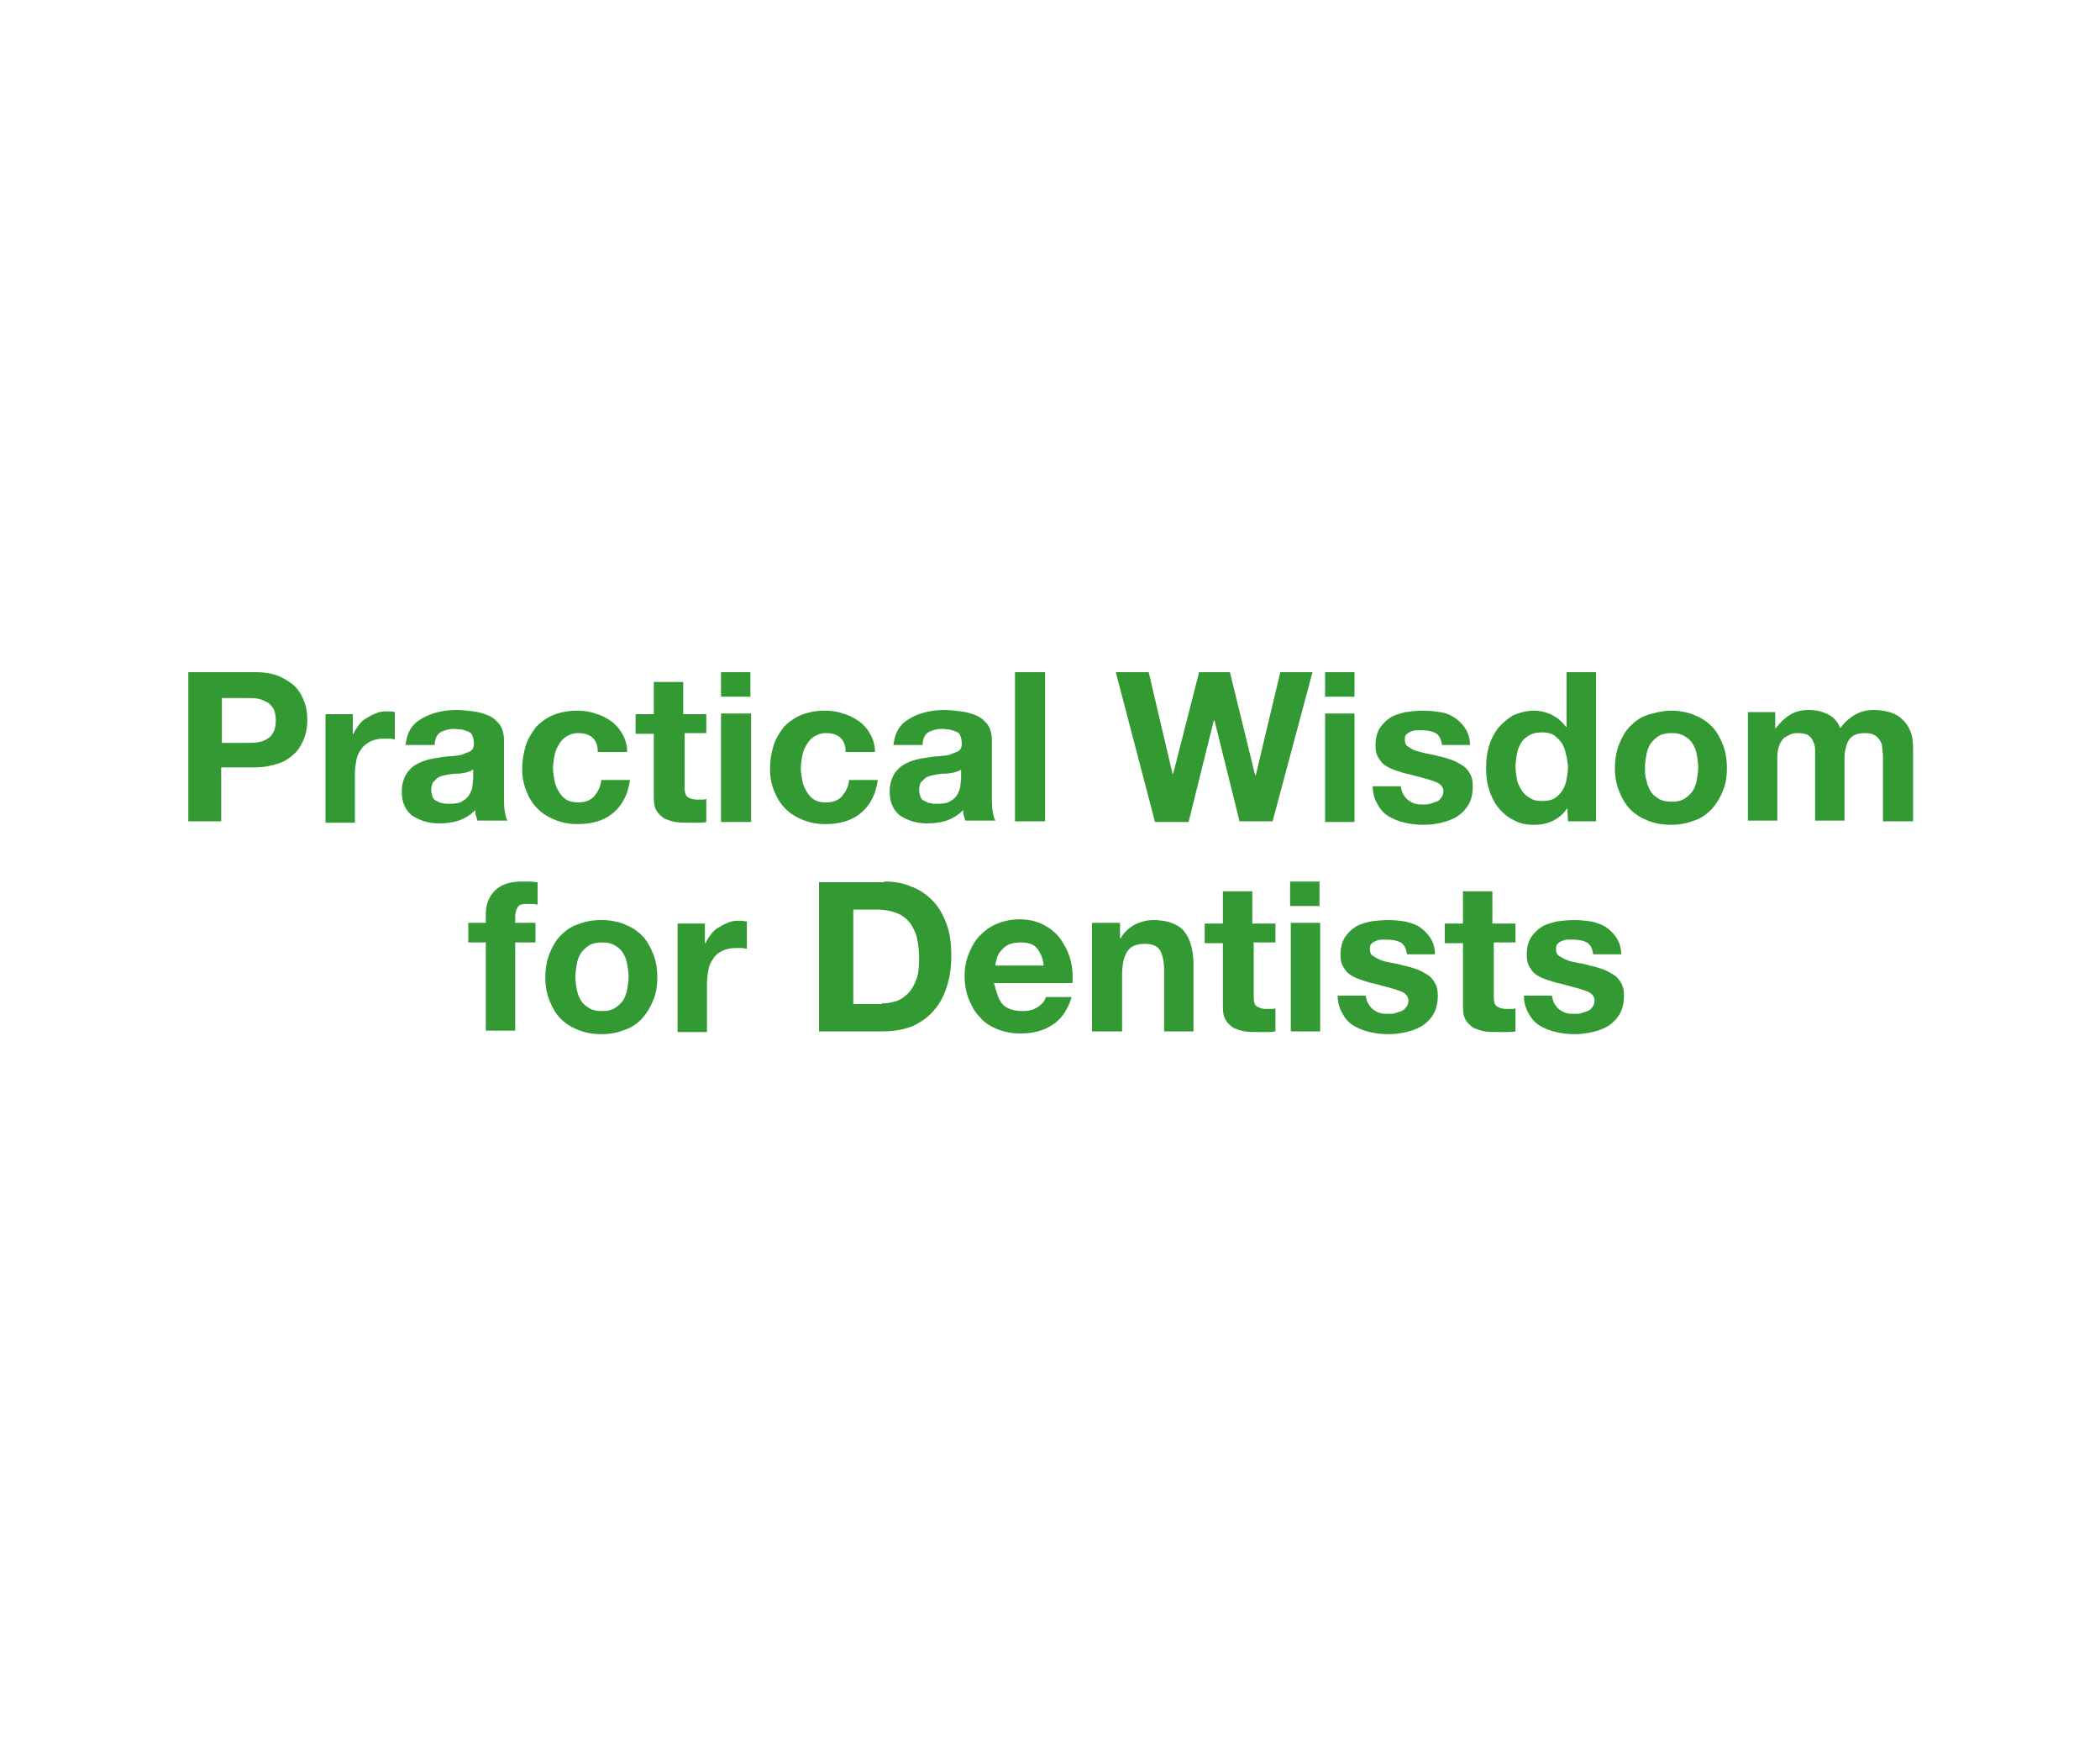
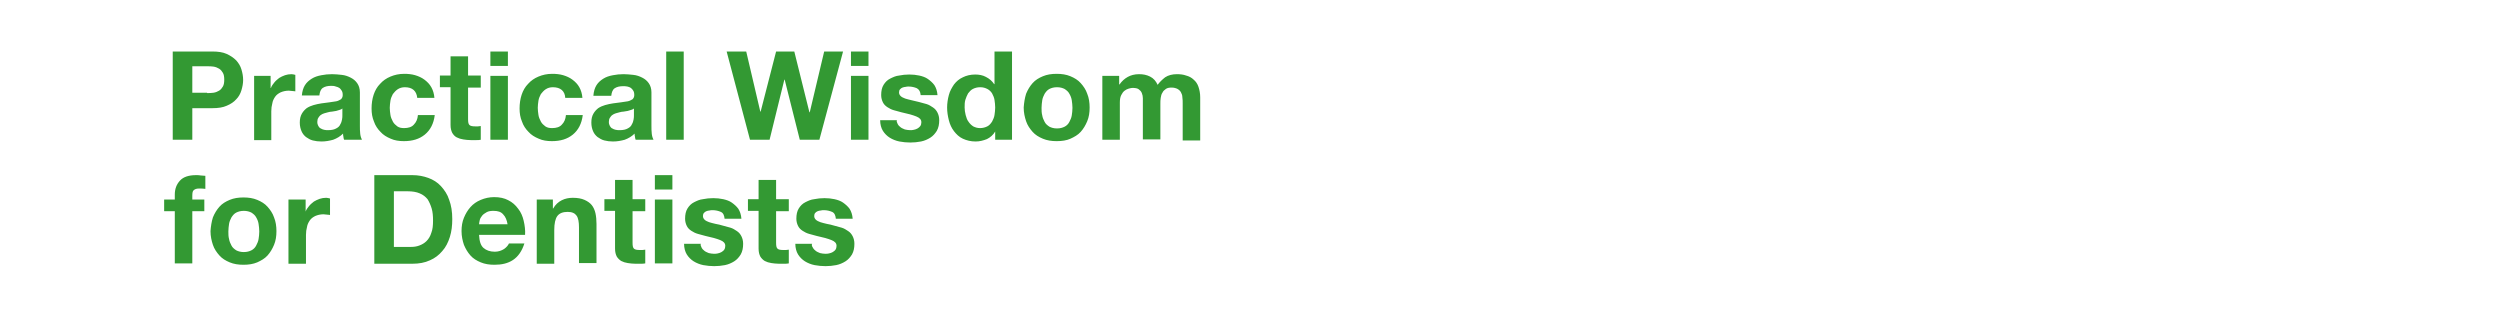
- <svg xmlns="http://www.w3.org/2000/svg" id="Layer_1" viewBox="0 0 300 250">
+ <svg xmlns="http://www.w3.org/2000/svg" id="Layer_1" viewBox="0 0 728 90">
  <style>.st0{fill:#393}</style>
-   <path class="st0" d="M36.5 96c1.3 0 2.5.2 3.4.6s1.7.9 2.3 1.5c.6.6 1 1.4 1.3 2.2s.4 1.7.4 2.5c0 .9-.1 1.7-.4 2.5s-.7 1.6-1.3 2.2c-.6.6-1.4 1.2-2.3 1.5s-2.1.6-3.4.6h-4.9v7.7h-4.7V96h9.6zm-1.2 10.1c.5 0 1.1 0 1.6-.1s.9-.2 1.3-.5c.4-.2.7-.6.9-1 .2-.4.3-1 .3-1.6s-.1-1.2-.3-1.6c-.2-.4-.5-.7-.9-1-.4-.2-.8-.4-1.3-.5-.5-.1-1-.1-1.6-.1h-3.6v6.4h3.6zM50.4 101.9v2.9h.1c.2-.5.5-.9.8-1.3.3-.4.7-.8 1.2-1 .4-.3.9-.5 1.4-.7.5-.2 1-.2 1.6-.2.3 0 .6 0 .9.1v3.9c-.2 0-.4-.1-.7-.1h-.8c-.8 0-1.4.1-2 .4-.5.3-1 .6-1.3 1.1-.3.4-.6 1-.7 1.6-.1.6-.2 1.2-.2 1.9v7h-4.2V102h3.9zM57.9 106.7c.1-1 .3-1.8.7-2.5s1-1.2 1.7-1.6c.7-.4 1.4-.7 2.3-.9.8-.2 1.7-.3 2.6-.3.8 0 1.6.1 2.4.2.8.1 1.5.3 2.2.6.7.3 1.2.8 1.6 1.3.4.6.6 1.3.6 2.3v8c0 .7 0 1.4.1 2 .1.6.2 1.1.4 1.4h-4.3c-.1-.2-.1-.5-.2-.7-.1-.2-.1-.5-.1-.8-.7.7-1.5 1.2-2.4 1.5-.9.3-1.9.4-2.8.4-.7 0-1.4-.1-2.1-.3-.6-.2-1.2-.5-1.7-.8-.5-.4-.9-.9-1.1-1.4-.3-.6-.4-1.3-.4-2.1 0-.9.2-1.6.5-2.2.3-.6.7-1 1.2-1.4.5-.3 1-.6 1.7-.8.6-.2 1.3-.3 1.9-.4.6-.1 1.3-.2 1.9-.2.6-.1 1.2-.1 1.6-.3s.9-.3 1.1-.5c.3-.2.4-.6.4-1 0-.5-.1-.8-.2-1.1s-.3-.5-.6-.6c-.2-.1-.5-.2-.9-.3-.3 0-.7-.1-1.1-.1-.8 0-1.5.2-2 .5s-.8 1-.8 1.8h-4.2zm9.8 3.1c-.2.2-.4.3-.7.4-.3.1-.6.2-.9.2-.3.1-.6.1-1 .1s-.7.1-1 .1c-.3.1-.6.1-.9.2s-.6.2-.8.4l-.6.6c-.1.3-.2.6-.2 1s.1.7.2 1c.1.3.3.5.6.6.2.1.5.3.8.3.3.1.6.1 1 .1.8 0 1.5-.1 1.9-.4.5-.3.8-.6 1-1s.4-.8.4-1.2c0-.4.1-.7.1-1v-1.4zM82.6 104.7c-.7 0-1.2.2-1.7.5s-.8.7-1.1 1.2c-.3.5-.5 1-.6 1.6-.1.6-.2 1.2-.2 1.7 0 .6.1 1.1.2 1.7.1.6.3 1.1.6 1.6s.6.9 1.1 1.2c.5.3 1 .4 1.7.4 1 0 1.8-.3 2.3-.9.5-.6.9-1.3 1-2.3H90c-.3 2.1-1.1 3.6-2.4 4.7-1.3 1.1-3 1.6-5.1 1.6-1.2 0-2.2-.2-3.2-.6-1-.4-1.8-.9-2.5-1.6-.7-.7-1.2-1.5-1.6-2.5-.4-1-.6-2-.6-3.2 0-1.2.2-2.3.5-3.3s.9-1.9 1.5-2.7c.7-.7 1.5-1.3 2.5-1.7 1-.4 2.1-.6 3.3-.6.9 0 1.8.1 2.6.4.8.2 1.6.6 2.3 1.1.7.5 1.2 1.1 1.6 1.8.4.7.7 1.6.7 2.6h-4.2c0-1.8-1-2.7-2.8-2.7zM100.9 101.9v2.8h-3.1v7.7c0 .7.1 1.2.4 1.4.2.2.7.4 1.4.4h.7c.2 0 .4 0 .6-.1v3.3c-.4.1-.8.1-1.2.1h-1.3c-.7 0-1.3 0-1.9-.1-.6-.1-1.1-.3-1.6-.5-.4-.3-.8-.6-1.1-1.1-.3-.5-.4-1.1-.4-1.9v-9.1h-2.6V102h2.6v-4.6h4.2v4.6h3.3zM103 99.5V96h4.2v3.5H103zm4.3 2.4v15.5H103v-15.5h4.3zM118 104.7c-.7 0-1.2.2-1.7.5s-.8.7-1.1 1.2c-.3.5-.5 1-.6 1.6-.1.6-.2 1.2-.2 1.7 0 .6.1 1.1.2 1.7.1.6.3 1.1.6 1.6s.6.9 1.1 1.2c.5.3 1 .4 1.7.4 1 0 1.8-.3 2.3-.9.5-.6.9-1.3 1-2.3h4.1c-.3 2.1-1.1 3.6-2.4 4.7-1.3 1.1-3 1.6-5.1 1.6-1.2 0-2.2-.2-3.2-.6-1-.4-1.8-.9-2.5-1.6-.7-.7-1.2-1.5-1.6-2.5-.4-1-.6-2-.6-3.2 0-1.2.2-2.3.5-3.3s.9-1.9 1.5-2.7c.7-.7 1.5-1.3 2.5-1.7 1-.4 2.1-.6 3.3-.6.9 0 1.8.1 2.6.4.8.2 1.6.6 2.3 1.1.7.5 1.2 1.1 1.6 1.8.4.7.7 1.6.7 2.6h-4.2c0-1.8-1-2.7-2.8-2.7zM127.6 106.7c.1-1 .3-1.8.7-2.5s1-1.2 1.7-1.6c.7-.4 1.4-.7 2.3-.9.8-.2 1.7-.3 2.6-.3.8 0 1.6.1 2.4.2.8.1 1.5.3 2.2.6.7.3 1.2.8 1.6 1.3.4.6.6 1.3.6 2.3v8c0 .7 0 1.4.1 2 .1.6.2 1.1.4 1.4h-4.3c-.1-.2-.1-.5-.2-.7-.1-.2-.1-.5-.1-.8-.7.7-1.5 1.2-2.4 1.5-.9.3-1.9.4-2.8.4-.7 0-1.4-.1-2.1-.3-.6-.2-1.2-.5-1.7-.8-.5-.4-.9-.9-1.1-1.4-.3-.6-.4-1.3-.4-2.1 0-.9.2-1.6.5-2.2.3-.6.7-1 1.2-1.4.5-.3 1-.6 1.7-.8.6-.2 1.3-.3 1.9-.4.6-.1 1.3-.2 1.9-.2.6-.1 1.2-.1 1.6-.3s.9-.3 1.1-.5c.3-.2.4-.6.4-1 0-.5-.1-.8-.2-1.1s-.3-.5-.6-.6c-.2-.1-.5-.2-.9-.3-.3 0-.7-.1-1.1-.1-.8 0-1.5.2-2 .5s-.8 1-.8 1.8h-4.2zm9.8 3.1c-.2.2-.4.3-.7.4-.3.1-.6.2-.9.2-.3.1-.6.1-1 .1s-.7.1-1 .1c-.3.1-.6.1-.9.2s-.6.2-.8.4l-.6.6c-.1.3-.2.6-.2 1s.1.7.2 1c.1.3.3.5.6.6.2.1.5.3.8.3.3.1.6.1 1 .1.8 0 1.5-.1 1.9-.4.5-.3.8-.6 1-1s.4-.8.4-1.2c0-.4.1-.7.1-1v-1.4zM149.3 96v21.3H145V96h4.3zM177.1 117.4l-3.6-14.5h-.1l-3.6 14.5H165L159.4 96h4.7l3.4 14.5h.1l3.7-14.5h4.4l3.6 14.7h.1l3.5-14.7h4.6l-5.7 21.3h-4.7zM189.3 99.5V96h4.2v3.5h-4.2zm4.2 2.4v15.5h-4.2v-15.5h4.2zM200.5 113.5c.2.3.4.6.7.8.3.2.6.4 1 .5.4.1.8.1 1.2.1.3 0 .6 0 .9-.1l.9-.3c.3-.1.5-.3.7-.6.2-.2.3-.6.3-.9 0-.6-.4-1.1-1.3-1.4-.8-.3-2-.6-3.5-1-.6-.1-1.2-.3-1.8-.5s-1.1-.4-1.6-.7c-.5-.3-.8-.7-1.1-1.2s-.4-1-.4-1.7c0-1 .2-1.8.6-2.5.4-.6.9-1.1 1.5-1.5.6-.4 1.4-.6 2.2-.8.8-.1 1.6-.2 2.5-.2s1.6.1 2.4.2 1.5.4 2.1.8c.6.4 1.1.9 1.5 1.5.4.6.7 1.4.7 2.4h-4c-.1-.8-.4-1.4-.9-1.7-.6-.3-1.2-.4-2-.4h-.8c-.3 0-.5.1-.8.2-.2.1-.4.2-.6.4-.2.2-.2.4-.2.8s.1.7.4.9c.3.2.6.4 1.1.6.4.1 1 .3 1.5.4s1.2.2 1.8.4c.6.1 1.2.3 1.8.5.6.2 1.1.5 1.6.8.5.3.8.7 1.1 1.2.3.5.4 1.1.4 1.8 0 1-.2 1.9-.6 2.6-.4.7-.9 1.2-1.6 1.7-.7.4-1.4.7-2.3.9-.8.2-1.7.3-2.6.3-.9 0-1.8-.1-2.6-.3-.9-.2-1.6-.5-2.3-.9s-1.2-1-1.6-1.7c-.4-.7-.7-1.5-.7-2.6h4c.1.5.2.9.4 1.2zM223.9 115.4c-.5.8-1.2 1.4-2 1.8-.8.4-1.7.6-2.7.6-1.2 0-2.2-.2-3-.7-.9-.4-1.6-1.1-2.2-1.8-.6-.8-1-1.6-1.3-2.6-.3-1-.4-2-.4-3.1 0-1 .1-2 .4-3 .3-1 .7-1.8 1.3-2.6.6-.7 1.3-1.3 2.1-1.8.9-.4 1.9-.7 3-.7.9 0 1.8.2 2.6.6s1.5 1 2 1.7h.1V96h4.2v21.3h-4l-.1-1.9zm-.2-7.7c-.1-.6-.3-1.1-.6-1.6-.3-.4-.7-.8-1.1-1.1-.5-.3-1-.4-1.7-.4s-1.3.1-1.8.4c-.5.3-.9.6-1.2 1.1s-.5 1-.6 1.6-.2 1.2-.2 1.8c0 .6.1 1.2.2 1.8.1.6.4 1.1.7 1.6.3.5.7.8 1.2 1.1.5.3 1 .4 1.7.4s1.3-.1 1.8-.4c.5-.3.8-.7 1.1-1.1.3-.5.5-1 .6-1.6.1-.6.2-1.2.2-1.9-.1-.5-.1-1.1-.3-1.7zM231.3 106.3c.4-1 .9-1.9 1.6-2.6.7-.7 1.5-1.3 2.5-1.6s2.1-.6 3.3-.6 2.3.2 3.3.6c1 .4 1.8.9 2.5 1.6.7.7 1.2 1.6 1.6 2.6.4 1 .6 2.1.6 3.4s-.2 2.4-.6 3.3c-.4 1-.9 1.8-1.6 2.6-.7.7-1.5 1.3-2.5 1.6-1 .4-2.1.6-3.3.6s-2.3-.2-3.3-.6-1.8-.9-2.5-1.6c-.7-.7-1.2-1.6-1.6-2.6-.4-1-.6-2.1-.6-3.3s.2-2.4.6-3.4zm3.9 5.1c.1.6.3 1.1.6 1.6s.7.8 1.2 1.1c.5.3 1.1.4 1.8.4s1.3-.1 1.8-.4c.5-.3.9-.7 1.2-1.1.3-.5.5-1 .6-1.6.1-.6.2-1.2.2-1.8s-.1-1.2-.2-1.8c-.1-.6-.3-1.1-.6-1.6s-.7-.8-1.2-1.1c-.5-.3-1.1-.4-1.8-.4s-1.3.1-1.8.4-.9.7-1.2 1.1c-.3.5-.5 1-.6 1.6-.1.6-.2 1.2-.2 1.8s0 1.3.2 1.8zM253.6 101.9v2.1h.1c.6-.8 1.2-1.4 2-1.9s1.7-.7 2.7-.7c1 0 1.9.2 2.7.6.8.4 1.4 1 1.8 2 .5-.7 1.1-1.3 1.9-1.8.8-.5 1.7-.8 2.8-.8.8 0 1.6.1 2.3.3.7.2 1.3.5 1.8 1 .5.4.9 1 1.2 1.7.3.7.4 1.6.4 2.6v10.3H269v-8.8c0-.5 0-1-.1-1.5 0-.5-.1-.9-.3-1.2-.2-.3-.4-.6-.8-.8-.3-.2-.8-.3-1.4-.3s-1.1.1-1.5.3c-.4.2-.7.5-.9.9-.2.4-.3.8-.4 1.3-.1.5-.1.9-.1 1.4v8.6h-4.2v-8.7-1.4c0-.5-.1-.9-.3-1.2-.1-.4-.4-.7-.7-.9-.3-.2-.9-.3-1.5-.3-.2 0-.5 0-.8.1-.3.1-.6.3-1 .5-.3.2-.6.6-.8 1.1-.2.5-.3 1.1-.3 1.8v9h-4.2v-15.5h3.9z" />
+   <path class="st0" d="M61.9 15c1.6 0 3 .2 4.1.7 1.1.5 2 1.1 2.8 1.9.7.8 1.2 1.6 1.5 2.6.3 1 .5 2 .5 3.1 0 1-.2 2-.5 3s-.8 1.9-1.5 2.6c-.7.8-1.6 1.4-2.8 1.9-1.1.5-2.5.7-4.1.7H56v9.2h-5.7V15h11.6zm-1.6 12.1c.6 0 1.3 0 1.9-.1.6-.1 1.1-.3 1.6-.6s.8-.7 1.1-1.2c.3-.5.4-1.2.4-2s-.1-1.5-.4-2c-.3-.5-.6-.9-1.1-1.2-.5-.3-1-.5-1.6-.6-.6-.1-1.2-.1-1.9-.1H56V27h4.3zM78.8 22.1v3.5h.1c.2-.6.6-1.1 1-1.6s.9-.9 1.4-1.3c.5-.3 1.1-.6 1.7-.8.6-.2 1.2-.3 1.9-.3.3 0 .7.1 1.1.2v4.8c-.2 0-.5-.1-.9-.1-.3 0-.7-.1-1-.1-.9 0-1.7.2-2.4.5-.6.3-1.2.7-1.6 1.3s-.7 1.2-.8 1.9c-.2.7-.3 1.5-.3 2.3v8.4h-5V22.1h4.8zM87.9 27.8c.1-1.2.4-2.2.9-3 .5-.8 1.2-1.4 2-1.9s1.7-.8 2.8-1c1-.2 2-.3 3.1-.3.9 0 1.9.1 2.8.2 1 .1 1.8.4 2.6.8s1.4.9 1.9 1.6.8 1.6.8 2.7v9.7c0 .8 0 1.6.1 2.4.1.8.3 1.3.5 1.7h-5.2c-.1-.3-.2-.6-.2-.9-.1-.3-.1-.6-.1-.9-.8.8-1.8 1.4-2.9 1.8-1.1.3-2.2.5-3.4.5-.9 0-1.7-.1-2.5-.3s-1.4-.6-2-1c-.6-.5-1-1-1.3-1.7-.3-.7-.5-1.5-.5-2.5 0-1.1.2-1.9.6-2.6.4-.7.9-1.2 1.4-1.6.6-.4 1.3-.7 2-.9.8-.2 1.5-.4 2.3-.5.8-.1 1.5-.2 2.3-.3.7-.1 1.4-.2 2-.3.6-.1 1-.4 1.4-.6.3-.3.5-.7.5-1.2 0-.6-.1-1-.3-1.3-.2-.3-.4-.6-.7-.8-.3-.2-.6-.3-1-.4-.5-.2-.9-.2-1.4-.2-1 0-1.8.2-2.4.6-.6.4-.9 1.2-1 2.2h-5.1zm11.8 3.8c-.2.2-.5.3-.8.4-.3.1-.7.2-1 .3-.4.1-.8.1-1.2.2-.4 0-.8.1-1.2.2-.4.1-.8.2-1.1.3-.4.1-.7.3-1 .5-.3.2-.5.5-.7.8-.2.3-.3.7-.3 1.2s.1.8.3 1.2c.2.3.4.6.7.7.3.2.6.3 1 .4.4.1.8.1 1.2.1 1 0 1.8-.2 2.3-.5.6-.3 1-.7 1.2-1.2.3-.5.4-.9.5-1.4.1-.5.1-.9.1-1.2v-2zM117.9 25.4c-.8 0-1.5.2-2.1.6-.6.4-1 .9-1.4 1.4-.3.6-.6 1.2-.7 1.9s-.2 1.4-.2 2.1c0 .7.1 1.4.2 2.1.1.7.4 1.3.7 1.9.3.6.8 1 1.3 1.4.6.4 1.2.5 2 .5 1.2 0 2.2-.3 2.8-1 .7-.7 1.1-1.6 1.2-2.8h4.9c-.3 2.5-1.3 4.4-2.9 5.7s-3.6 1.9-6.1 1.9c-1.4 0-2.7-.2-3.8-.7-1.2-.5-2.2-1.1-3-2-.8-.8-1.5-1.8-1.9-3-.5-1.2-.7-2.4-.7-3.8s.2-2.8.6-4c.4-1.2 1-2.3 1.9-3.2.8-.9 1.8-1.6 3-2.1s2.5-.8 4-.8c1.1 0 2.2.1 3.2.4 1 .3 1.9.7 2.7 1.3.8.6 1.5 1.3 2 2.2s.8 1.9.9 3.1h-5c-.2-2-1.4-3.1-3.6-3.1zM140 22.1v3.4h-3.7v9.2c0 .9.1 1.4.4 1.7s.9.4 1.7.4h.8c.3 0 .5-.1.8-.1v4c-.4.1-.9.1-1.4.1h-1.5c-.8 0-1.5-.1-2.2-.2-.7-.1-1.3-.3-1.9-.6s-1-.8-1.3-1.3c-.3-.6-.5-1.3-.5-2.3v-11h-3.1V22h3.1v-5.6h5.1V22h3.7zM142.8 19.2V15h5.1v4.2h-5.1zm5.1 2.9v18.6h-5.1V22.1h5.1zM161 25.4c-.8 0-1.5.2-2.1.6-.6.4-1 .9-1.4 1.4-.3.6-.6 1.2-.7 1.9s-.2 1.4-.2 2.1c0 .7.1 1.4.2 2.1.1.7.4 1.3.7 1.9.3.6.8 1 1.3 1.4.6.4 1.2.5 2 .5 1.2 0 2.2-.3 2.8-1 .7-.7 1.1-1.6 1.2-2.8h4.9c-.3 2.5-1.3 4.4-2.9 5.7s-3.6 1.9-6.1 1.9c-1.4 0-2.7-.2-3.8-.7-1.2-.5-2.2-1.1-3-2-.8-.8-1.5-1.8-1.9-3-.5-1.2-.7-2.4-.7-3.8s.2-2.8.6-4c.4-1.2 1-2.3 1.9-3.2.8-.9 1.8-1.6 3-2.1s2.5-.8 4-.8c1.1 0 2.2.1 3.2.4 1 .3 1.9.7 2.7 1.3.8.6 1.5 1.3 2 2.2s.8 1.9.9 3.1h-5c-.1-2-1.4-3.1-3.6-3.1zM172.8 27.8c.1-1.2.4-2.2.9-3 .5-.8 1.2-1.4 2-1.9s1.7-.8 2.8-1c1-.2 2-.3 3.1-.3.9 0 1.9.1 2.8.2 1 .1 1.8.4 2.6.8s1.4.9 1.9 1.6.8 1.6.8 2.7v9.7c0 .8 0 1.6.1 2.4.1.8.3 1.3.5 1.7h-5.2c-.1-.3-.2-.6-.2-.9-.1-.3-.1-.6-.1-.9-.8.8-1.8 1.4-2.9 1.8-1.1.3-2.2.5-3.4.5-.9 0-1.7-.1-2.5-.3s-1.4-.6-2-1c-.6-.5-1-1-1.3-1.7-.3-.7-.5-1.5-.5-2.5 0-1.1.2-1.9.6-2.6.4-.7.9-1.2 1.4-1.6.6-.4 1.3-.7 2-.9.8-.2 1.5-.4 2.3-.5.8-.1 1.5-.2 2.3-.3.7-.1 1.4-.2 2-.3.6-.1 1-.4 1.4-.6.3-.3.5-.7.5-1.2 0-.6-.1-1-.3-1.3-.2-.3-.4-.6-.7-.8-.3-.2-.6-.3-1-.4-.4-.1-.8-.1-1.3-.1-1 0-1.8.2-2.4.6-.6.4-.9 1.2-1 2.2h-5.2zm11.8 3.8c-.2.2-.5.3-.8.4-.3.1-.7.2-1 .3-.4.1-.8.1-1.2.2-.4 0-.8.1-1.2.2-.4.1-.8.2-1.1.3-.4.1-.7.3-1 .5-.3.2-.5.5-.7.8-.2.3-.3.7-.3 1.2s.1.8.3 1.2c.2.3.4.6.7.7.3.2.6.3 1 .4.4.1.8.1 1.2.1 1 0 1.8-.2 2.3-.5.6-.3 1-.7 1.2-1.2.3-.5.4-.9.5-1.4.1-.5.1-.9.1-1.2v-2zM199.1 15v25.7H194V15h5.1zM232.9 40.7l-4.4-17.5h-.1l-4.3 17.5h-5.7L211.6 15h5.7l4.1 17.5h.1L226 15h5.3l4.4 17.7h.1L240 15h5.5l-6.9 25.7h-5.7zM247.8 19.2V15h5.1v4.2h-5.1zm5.1 2.9v18.6h-5.1V22.1h5.1zM261.4 36.1c.2.4.5.7.9 1s.8.4 1.2.6c.5.1 1 .2 1.5.2.4 0 .7 0 1.1-.1.4-.1.8-.2 1.1-.4s.6-.4.8-.7c.2-.3.3-.7.3-1.1 0-.8-.5-1.3-1.5-1.7-1-.4-2.4-.8-4.3-1.2-.7-.2-1.5-.4-2.2-.6-.7-.2-1.3-.5-1.9-.9-.6-.4-1-.8-1.3-1.4-.3-.6-.5-1.3-.5-2.1 0-1.2.2-2.2.7-3 .5-.8 1.1-1.4 1.9-1.8.8-.4 1.6-.8 2.6-.9 1-.2 1.9-.3 3-.3 1 0 2 .1 2.9.3.9.2 1.8.5 2.5 1s1.4 1.1 1.9 1.8c.5.8.8 1.7.9 2.9h-4.9c-.1-1-.4-1.6-1.1-2-.7-.3-1.5-.5-2.4-.5-.3 0-.6 0-.9.1-.3 0-.6.1-.9.2-.3.1-.5.3-.7.5-.2.2-.3.5-.3.9 0 .5.2.8.5 1.1s.8.5 1.3.7c.5.2 1.2.3 1.9.5s1.4.3 2.1.5c.7.2 1.5.4 2.2.6.7.2 1.3.6 1.9 1 .6.4 1 .9 1.3 1.5.3.6.5 1.3.5 2.2 0 1.2-.2 2.2-.7 3.1-.5.8-1.1 1.5-1.9 2s-1.7.9-2.7 1.1-2.1.3-3.1.3c-1.1 0-2.1-.1-3.2-.3-1-.2-2-.6-2.8-1.1-.8-.5-1.5-1.2-2-2s-.8-1.9-.8-3.1h4.9c-.2.2 0 .7.2 1.1zM289.8 38.3c-.6 1-1.4 1.7-2.4 2.2-1 .4-2.1.7-3.3.7-1.4 0-2.6-.3-3.7-.8s-1.9-1.3-2.6-2.2c-.7-.9-1.2-2-1.5-3.2-.3-1.2-.5-2.4-.5-3.7 0-1.2.2-2.5.5-3.6.3-1.2.9-2.2 1.5-3.1.7-.9 1.5-1.6 2.6-2.1 1-.5 2.2-.8 3.6-.8 1.1 0 2.2.2 3.1.7 1 .5 1.8 1.2 2.4 2.1h.1V15h5.1v25.7h-4.9v-2.4zm-.2-9.2c-.1-.7-.4-1.3-.7-1.9-.3-.5-.8-1-1.4-1.3-.6-.3-1.2-.5-2.1-.5-.8 0-1.5.2-2.1.5-.6.3-1 .8-1.4 1.3-.3.6-.6 1.2-.8 1.9-.2.7-.2 1.4-.2 2.2 0 .7.1 1.4.3 2.2.2.7.4 1.4.8 1.9.4.6.8 1 1.4 1.4.6.3 1.2.5 2 .5s1.5-.2 2.1-.5c.6-.3 1-.8 1.4-1.4.3-.6.6-1.2.7-1.9.1-.7.2-1.5.2-2.2s-.1-1.5-.2-2.2zM298.8 27.3c.5-1.2 1.1-2.2 1.9-3.1.8-.9 1.8-1.5 3-2s2.5-.7 4-.7 2.8.2 4 .7c1.2.5 2.2 1.1 3 2 .8.9 1.5 1.9 1.9 3.1.5 1.2.7 2.6.7 4 0 1.5-.2 2.8-.7 4-.5 1.2-1.1 2.2-1.9 3.1-.8.9-1.9 1.5-3 2s-2.5.7-4 .7-2.8-.2-4-.7c-1.2-.5-2.2-1.1-3-2-.8-.9-1.5-1.9-1.9-3.1s-.7-2.5-.7-4c.1-1.4.3-2.7.7-4zm4.7 6.3c.1.7.4 1.3.7 1.9.3.6.8 1 1.4 1.4.6.3 1.3.5 2.2.5.9 0 1.6-.2 2.2-.5.6-.3 1.1-.8 1.4-1.4.3-.6.6-1.2.7-1.9.1-.7.2-1.4.2-2.2 0-.7-.1-1.5-.2-2.2-.1-.7-.4-1.4-.7-1.9-.3-.6-.8-1-1.4-1.4-.6-.3-1.3-.5-2.2-.5-.9 0-1.6.2-2.2.5-.6.3-1 .8-1.4 1.4-.3.6-.6 1.2-.7 1.9-.1.7-.2 1.5-.2 2.2 0 .7 0 1.5.2 2.2zM325.9 22.1v2.5h.1c.7-1 1.5-1.7 2.4-2.2.9-.5 2-.8 3.3-.8 1.2 0 2.2.2 3.2.7 1 .5 1.7 1.3 2.2 2.4.6-.8 1.3-1.5 2.2-2.2.9-.6 2.1-.9 3.4-.9 1 0 1.9.1 2.7.4.8.2 1.6.6 2.2 1.2.6.5 1.1 1.2 1.4 2.1.3.9.5 1.9.5 3.1v12.5h-5.1V30.1c0-.6 0-1.2-.1-1.8 0-.6-.2-1-.4-1.4-.2-.4-.5-.7-1-1-.4-.2-1-.4-1.7-.4s-1.3.1-1.7.4c-.4.3-.8.6-1 1.1-.3.4-.4.9-.5 1.5-.1.6-.1 1.1-.1 1.7v10.4h-5.1V30.2v-1.6c0-.5-.1-1-.3-1.5-.2-.5-.5-.8-.9-1.1s-1-.4-1.9-.4c-.2 0-.6.1-1 .2s-.8.3-1.2.6c-.4.3-.7.7-1 1.3-.3.6-.4 1.3-.4 2.2v10.8H321V22.1h4.9z" />
  <g>
-     <path class="st0" d="M66.9 134.6v-2.8h2.5v-1.2c0-1.4.4-2.5 1.3-3.4.9-.9 2.2-1.3 3.9-1.3h1.1c.4 0 .7.1 1.1.1v3.2c-.5-.1-1-.1-1.6-.1-.6 0-1 .1-1.2.4-.2.3-.4.7-.4 1.4v.9h2.9v2.8h-2.9v12.6h-4.2v-12.6h-2.5zM78.5 136.2c.4-1 .9-1.9 1.6-2.6.7-.7 1.5-1.3 2.5-1.6 1-.4 2.1-.6 3.3-.6s2.3.2 3.3.6c1 .4 1.8.9 2.5 1.6.7.7 1.2 1.6 1.6 2.6.4 1 .6 2.1.6 3.4s-.2 2.4-.6 3.3c-.4 1-.9 1.8-1.6 2.6-.7.7-1.5 1.3-2.5 1.6-1 .4-2.1.6-3.3.6s-2.3-.2-3.3-.6c-1-.4-1.8-.9-2.5-1.6-.7-.7-1.2-1.6-1.6-2.6-.4-1-.6-2.1-.6-3.3s.2-2.4.6-3.4zm3.9 5.1c.1.6.3 1.1.6 1.6s.7.8 1.2 1.1c.5.3 1.1.4 1.8.4s1.3-.1 1.8-.4c.5-.3.9-.7 1.2-1.1.3-.5.5-1 .6-1.6.1-.6.2-1.2.2-1.8s-.1-1.2-.2-1.8c-.1-.6-.3-1.1-.6-1.6s-.7-.8-1.2-1.1c-.5-.3-1.1-.4-1.8-.4s-1.3.1-1.8.4c-.5.3-.9.7-1.2 1.1-.3.5-.5 1-.6 1.6-.1.6-.2 1.2-.2 1.8s.1 1.3.2 1.8zM100.7 131.8v2.9h.1c.2-.5.5-.9.8-1.3.3-.4.7-.8 1.2-1 .4-.3.9-.5 1.4-.7.5-.2 1-.2 1.6-.2.3 0 .6.1.9.1v3.9c-.2 0-.4-.1-.7-.1h-.8c-.8 0-1.4.1-2 .4s-1 .6-1.3 1.1c-.3.4-.6 1-.7 1.6s-.2 1.2-.2 1.9v7h-4.2v-15.5h3.9zM126.3 125.9c1.4 0 2.7.2 3.8.7 1.2.4 2.2 1.1 3.1 2s1.5 2 2 3.3c.5 1.3.7 2.9.7 4.6 0 1.6-.2 3-.6 4.3-.4 1.3-1 2.5-1.8 3.4-.8 1-1.8 1.7-3 2.3-1.2.5-2.6.8-4.3.8H117V126h9.3zm-.3 17.4c.7 0 1.3-.1 2-.3.6-.2 1.2-.6 1.7-1.1.5-.5.9-1.2 1.2-2 .3-.8.4-1.8.4-3 0-1.1-.1-2-.3-2.9-.2-.9-.6-1.6-1-2.2-.5-.6-1.1-1.1-1.9-1.4s-1.8-.5-2.9-.5h-3.3v13.5h4.1zM143.3 143.5c.6.6 1.6.9 2.8.9.9 0 1.6-.2 2.2-.6.6-.4 1-.9 1.1-1.4h3.7c-.6 1.9-1.5 3.2-2.8 4-1.2.8-2.7 1.2-4.5 1.2-1.2 0-2.3-.2-3.3-.6s-1.8-.9-2.5-1.7c-.7-.7-1.2-1.6-1.6-2.6-.4-1-.6-2.1-.6-3.3 0-1.2.2-2.2.6-3.2.4-1 .9-1.9 1.6-2.6.7-.7 1.5-1.3 2.5-1.7 1-.4 2-.6 3.2-.6 1.3 0 2.5.3 3.4.8 1 .5 1.8 1.2 2.4 2 .6.9 1.1 1.8 1.4 2.9.3 1.1.4 2.2.3 3.4H142c.4 1.5.7 2.5 1.3 3.1zm4.8-8.1c-.5-.6-1.3-.8-2.3-.8-.7 0-1.2.1-1.7.3-.4.2-.8.5-1.1.9-.3.3-.5.7-.6 1.1-.1.4-.2.7-.2 1h6.9c-.1-1.1-.5-1.9-1-2.5zM160 131.8v2.2h.1c.5-.9 1.2-1.5 2.1-2 .9-.4 1.7-.6 2.6-.6 1.1 0 2.1.2 2.8.5.7.3 1.3.7 1.7 1.3.4.5.7 1.2.9 2s.3 1.7.3 2.6v9.5h-4.2v-8.7c0-1.3-.2-2.2-.6-2.9-.4-.6-1.1-.9-2.1-.9-1.2 0-2 .3-2.5 1s-.8 1.8-.8 3.4v8.1H156v-15.5h4zM182.2 131.8v2.8h-3.1v7.7c0 .7.1 1.2.4 1.4s.7.4 1.4.4h.7c.2 0 .4 0 .6-.1v3.3c-.4.1-.8.1-1.2.1h-1.3c-.7 0-1.3 0-1.9-.1-.6-.1-1.1-.3-1.6-.5-.4-.3-.8-.6-1.1-1.1-.3-.5-.4-1.1-.4-1.9v-9.1h-2.6v-2.8h2.6v-4.6h4.2v4.6h3.3zM184.3 129.4v-3.5h4.2v3.5h-4.2zm4.3 2.4v15.5h-4.2v-15.5h4.2zM195.5 143.4c.2.3.4.6.7.8.3.2.6.4 1 .5s.8.1 1.2.1c.3 0 .6 0 .9-.1l.9-.3c.3-.1.5-.3.7-.6.2-.2.3-.6.3-.9 0-.6-.4-1.1-1.3-1.4-.8-.3-2-.6-3.5-1-.6-.1-1.2-.3-1.8-.5s-1.1-.4-1.6-.7c-.5-.3-.8-.7-1.1-1.2-.3-.5-.4-1-.4-1.7 0-1 .2-1.8.6-2.5.4-.6.9-1.1 1.5-1.5.6-.4 1.4-.6 2.2-.8.8-.1 1.6-.2 2.5-.2s1.6.1 2.4.2c.8.2 1.5.4 2.1.8.6.4 1.1.9 1.5 1.5.4.6.7 1.4.7 2.4h-4c-.1-.8-.4-1.4-.9-1.7-.6-.3-1.2-.4-2-.4h-.8c-.3 0-.5.1-.8.2-.2.1-.4.2-.6.4-.2.2-.2.4-.2.8s.1.7.4.9c.3.2.6.4 1.1.6s1 .3 1.5.4c.6.1 1.2.2 1.8.4.6.1 1.2.3 1.8.5.6.2 1.1.5 1.6.8.5.3.8.7 1.1 1.2.3.5.4 1.1.4 1.8 0 1-.2 1.9-.6 2.6-.4.7-.9 1.2-1.6 1.7-.7.4-1.4.7-2.3.9s-1.7.3-2.6.3c-.9 0-1.8-.1-2.6-.3-.9-.2-1.6-.5-2.3-.9s-1.2-1-1.6-1.7-.7-1.5-.7-2.6h4c.1.5.2.9.4 1.2zM216.5 131.8v2.8h-3.1v7.7c0 .7.1 1.2.4 1.4s.7.4 1.4.4h.7c.2 0 .4 0 .6-.1v3.3c-.4.1-.8.1-1.2.1H214c-.7 0-1.3 0-1.9-.1-.6-.1-1.1-.3-1.6-.5-.4-.3-.8-.6-1.1-1.1-.3-.5-.4-1.1-.4-1.9v-9.1h-2.6v-2.8h2.6v-4.6h4.2v4.6h3.3zM222.1 143.4c.2.3.4.6.7.8.3.2.6.4 1 .5s.8.1 1.2.1c.3 0 .6 0 .9-.1l.9-.3c.3-.1.5-.3.7-.6.2-.2.3-.6.3-.9 0-.6-.4-1.1-1.3-1.4-.8-.3-2-.6-3.5-1-.6-.1-1.2-.3-1.8-.5s-1.1-.4-1.6-.7c-.5-.3-.8-.7-1.1-1.2-.3-.5-.4-1-.4-1.7 0-1 .2-1.8.6-2.5.4-.6.9-1.1 1.5-1.5.6-.4 1.4-.6 2.2-.8.8-.1 1.6-.2 2.5-.2s1.6.1 2.4.2c.8.2 1.5.4 2.1.8.6.4 1.1.9 1.5 1.5.4.6.7 1.4.7 2.4h-4c-.1-.8-.4-1.4-.9-1.7-.6-.3-1.2-.4-2-.4h-.8c-.3 0-.5.1-.8.2-.2.1-.4.2-.6.4-.2.2-.2.4-.2.8s.1.7.4.9c.3.2.6.4 1.1.6s1 .3 1.5.4c.6.1 1.2.2 1.8.4.6.1 1.2.3 1.8.5.6.2 1.1.5 1.6.8.5.3.8.7 1.1 1.2.3.5.4 1.1.4 1.8 0 1-.2 1.9-.6 2.6-.4.7-.9 1.2-1.6 1.7-.7.4-1.4.7-2.3.9s-1.7.3-2.6.3c-.9 0-1.8-.1-2.6-.3-.9-.2-1.6-.5-2.3-.9s-1.2-1-1.6-1.7-.7-1.5-.7-2.6h4c.1.5.2.9.4 1.2z" />
+     <path class="st0" d="M47.8 61.5v-3.4h3.1v-1.4c0-1.7.5-3 1.5-4.1 1-1.1 2.6-1.6 4.7-1.6.5 0 .9 0 1.4.1.5 0 .9.1 1.3.1V55c-.6-.1-1.2-.1-1.9-.1s-1.2.2-1.5.5c-.3.2-.4.8-.4 1.6v1.1h3.5v3.4H56v15.2h-5.1V61.5h-3.1zM62 63.3c.5-1.2 1.1-2.2 1.9-3.1.8-.9 1.8-1.5 3-2s2.5-.7 4-.7 2.8.2 4 .7 2.2 1.1 3 2c.8.9 1.5 1.9 1.9 3.1.5 1.2.7 2.6.7 4 0 1.5-.2 2.8-.7 4-.5 1.2-1.1 2.2-1.9 3.1-.8.9-1.9 1.5-3 2-1.2.5-2.5.7-4 .7s-2.8-.2-4-.7c-1.2-.5-2.2-1.1-3-2-.8-.9-1.5-1.9-1.9-3.1s-.7-2.5-.7-4c.1-1.4.3-2.7.7-4zm4.7 6.3c.1.7.4 1.3.7 1.9.3.6.8 1 1.4 1.4.6.3 1.3.5 2.2.5.9 0 1.6-.2 2.2-.5.6-.3 1.1-.8 1.4-1.4.3-.6.6-1.2.7-1.9.1-.7.2-1.4.2-2.2 0-.7-.1-1.5-.2-2.2-.1-.7-.4-1.4-.7-1.9-.3-.6-.8-1-1.4-1.4-.6-.3-1.3-.5-2.2-.5-.9 0-1.6.2-2.2.5-.6.3-1 .8-1.4 1.4-.3.6-.6 1.2-.7 1.9-.1.7-.2 1.5-.2 2.2 0 .7 0 1.5.2 2.2zM89 58.1v3.5c.2-.6.6-1.1 1-1.6s.9-.9 1.4-1.3c.5-.3 1.1-.6 1.7-.8.6-.2 1.2-.3 1.9-.3.3 0 .7.1 1.1.2v4.8c-.2 0-.5-.1-.9-.1-.3 0-.7-.1-1-.1-.9 0-1.7.2-2.4.5-.6.3-1.2.7-1.6 1.3s-.7 1.2-.8 1.9c-.2.7-.3 1.5-.3 2.3v8.4H84V58.1h5zM120.1 51c1.7 0 3.2.3 4.6.8 1.4.5 2.7 1.3 3.7 2.4 1 1.1 1.9 2.4 2.4 4 .6 1.6.9 3.4.9 5.6 0 1.9-.2 3.6-.7 5.2-.5 1.6-1.2 3-2.2 4.1-1 1.2-2.2 2.1-3.6 2.7-1.5.7-3.2 1-5.1 1H109V51h11.1zm-.4 20.9c.8 0 1.6-.1 2.4-.4.8-.3 1.5-.7 2.1-1.3.6-.6 1.1-1.4 1.4-2.4.4-1 .5-2.2.5-3.6 0-1.3-.1-2.5-.4-3.5s-.7-1.9-1.2-2.7c-.6-.7-1.3-1.3-2.3-1.7-.9-.4-2.1-.6-3.5-.6h-4v16.2h5zM140.8 72.2c.8.7 1.9 1.1 3.3 1.1 1 0 1.9-.3 2.7-.8.7-.5 1.2-1.1 1.4-1.6h4.5c-.7 2.2-1.8 3.8-3.3 4.8-1.5 1-3.3 1.4-5.4 1.4-1.5 0-2.8-.2-4-.7-1.2-.5-2.2-1.1-3-2-.8-.9-1.4-1.9-1.9-3.1-.4-1.2-.7-2.5-.7-4 0-1.4.2-2.7.7-3.9.5-1.2 1.1-2.2 1.9-3.1.8-.9 1.8-1.6 3-2.1s2.5-.8 3.9-.8c1.6 0 3 .3 4.1.9 1.2.6 2.1 1.4 2.9 2.5.8 1 1.3 2.2 1.6 3.5.3 1.3.5 2.7.4 4.1h-13.4c.1 1.9.5 3.1 1.3 3.8zm5.7-9.8c-.6-.7-1.5-1-2.8-1-.8 0-1.5.1-2 .4-.5.3-1 .6-1.3 1-.3.4-.6.8-.7 1.3-.1.5-.2.9-.2 1.2h8.3c-.2-1.2-.6-2.2-1.3-2.9zM161 58.1v2.6h.1c.6-1.1 1.5-1.9 2.5-2.4s2.1-.7 3.2-.7c1.4 0 2.5.2 3.4.6s1.6.9 2.1 1.5.9 1.5 1.1 2.4c.2.9.3 2 .3 3.1v11.4h-5.1V66.2c0-1.5-.2-2.7-.7-3.4s-1.3-1.1-2.6-1.1c-1.4 0-2.4.4-3 1.2-.6.8-.9 2.2-.9 4.1v9.8h-5.1V58.1h4.7zM187.9 58.1v3.4h-3.7v9.2c0 .9.1 1.4.4 1.7s.9.4 1.7.4h.8c.3 0 .5-.1.8-.1v4c-.4.1-.9.1-1.4.1H185c-.8 0-1.5-.1-2.2-.2-.7-.1-1.3-.3-1.9-.6-.5-.3-1-.8-1.3-1.3-.3-.6-.5-1.3-.5-2.3v-11H176V58h3.1v-5.6h5.1V58h3.7zM190.7 55.2V51h5.1v4.2h-5.1zm5.1 2.9v18.6h-5.1V58.1h5.1zM204.3 72.1c.2.4.5.7.9 1s.8.4 1.2.6c.5.1 1 .2 1.5.2.4 0 .7 0 1.1-.1s.8-.2 1.1-.4c.3-.2.6-.4.8-.7.2-.3.3-.7.3-1.1 0-.8-.5-1.3-1.5-1.7-1-.4-2.4-.8-4.3-1.2-.7-.2-1.5-.4-2.2-.6-.7-.2-1.3-.5-1.9-.9-.6-.4-1-.8-1.3-1.4-.3-.6-.5-1.3-.5-2.1 0-1.2.2-2.2.7-3 .5-.8 1.1-1.4 1.9-1.8.8-.4 1.6-.8 2.6-.9 1-.2 1.9-.3 3-.3 1 0 2 .1 2.9.3.9.2 1.8.5 2.5 1s1.4 1.1 1.9 1.8c.5.8.8 1.7.9 2.9H211c-.1-1-.4-1.7-1.1-2-.7-.3-1.5-.5-2.4-.5-.3 0-.6 0-.9.1-.3 0-.6.1-.9.2-.3.1-.5.3-.7.5-.2.2-.3.5-.3.9 0 .5.2.8.5 1.1.3.3.8.5 1.3.7.5.2 1.2.3 1.9.5.7.1 1.4.3 2.1.5.7.2 1.5.4 2.2.6.7.2 1.3.6 1.9 1 .6.4 1 .9 1.3 1.5.3.6.5 1.3.5 2.2 0 1.2-.2 2.2-.7 3.1-.5.8-1.1 1.5-1.9 2s-1.7.9-2.7 1.1c-1 .2-2.1.3-3.1.3-1.1 0-2.1-.1-3.2-.3-1-.2-2-.6-2.8-1.1-.8-.5-1.5-1.2-2-2s-.8-1.9-.8-3.1h4.9c-.2.2 0 .7.2 1.1zM229.7 58.1v3.4H226v9.2c0 .9.1 1.4.4 1.7s.9.4 1.7.4h.8c.3 0 .5-.1.8-.1v4c-.4.1-.9.1-1.4.1h-1.5c-.8 0-1.5-.1-2.2-.2-.7-.1-1.3-.3-1.9-.6-.5-.3-1-.8-1.3-1.3-.3-.6-.5-1.3-.5-2.3v-11h-3.1V58h3.1v-5.6h5.1V58h3.7zM236.7 72.1c.2.4.5.7.9 1s.8.4 1.2.6c.5.1 1 .2 1.5.2.4 0 .7 0 1.1-.1s.8-.2 1.1-.4c.3-.2.6-.4.8-.7.2-.3.3-.7.3-1.1 0-.8-.5-1.3-1.5-1.7-1-.4-2.4-.8-4.3-1.2-.7-.2-1.5-.4-2.2-.6-.7-.2-1.3-.5-1.9-.9-.6-.4-1-.8-1.3-1.4-.3-.6-.5-1.3-.5-2.1 0-1.2.2-2.2.7-3 .5-.8 1.1-1.4 1.9-1.8.8-.4 1.6-.8 2.6-.9 1-.2 1.9-.3 3-.3 1 0 2 .1 2.9.3.9.2 1.8.5 2.5 1s1.4 1.1 1.9 1.8c.5.8.8 1.7.9 2.9h-4.9c-.1-1-.4-1.7-1.1-2-.7-.3-1.5-.5-2.4-.5-.3 0-.6 0-.9.1-.3 0-.6.1-.9.2-.3.1-.5.3-.7.5-.2.2-.3.5-.3.9 0 .5.2.8.5 1.1.3.3.8.5 1.3.7.5.2 1.2.3 1.9.5.7.1 1.4.3 2.1.5.7.2 1.5.4 2.2.6.7.2 1.3.6 1.9 1 .6.4 1 .9 1.3 1.5.3.6.5 1.3.5 2.2 0 1.2-.2 2.2-.7 3.1-.5.8-1.1 1.5-1.9 2s-1.7.9-2.7 1.1c-1 .2-2.1.3-3.1.3-1.1 0-2.1-.1-3.2-.3-1-.2-2-.6-2.8-1.1-.8-.5-1.5-1.2-2-2s-.8-1.9-.8-3.1h4.9c-.2.2-.1.7.2 1.1z" />
  </g>
</svg>
